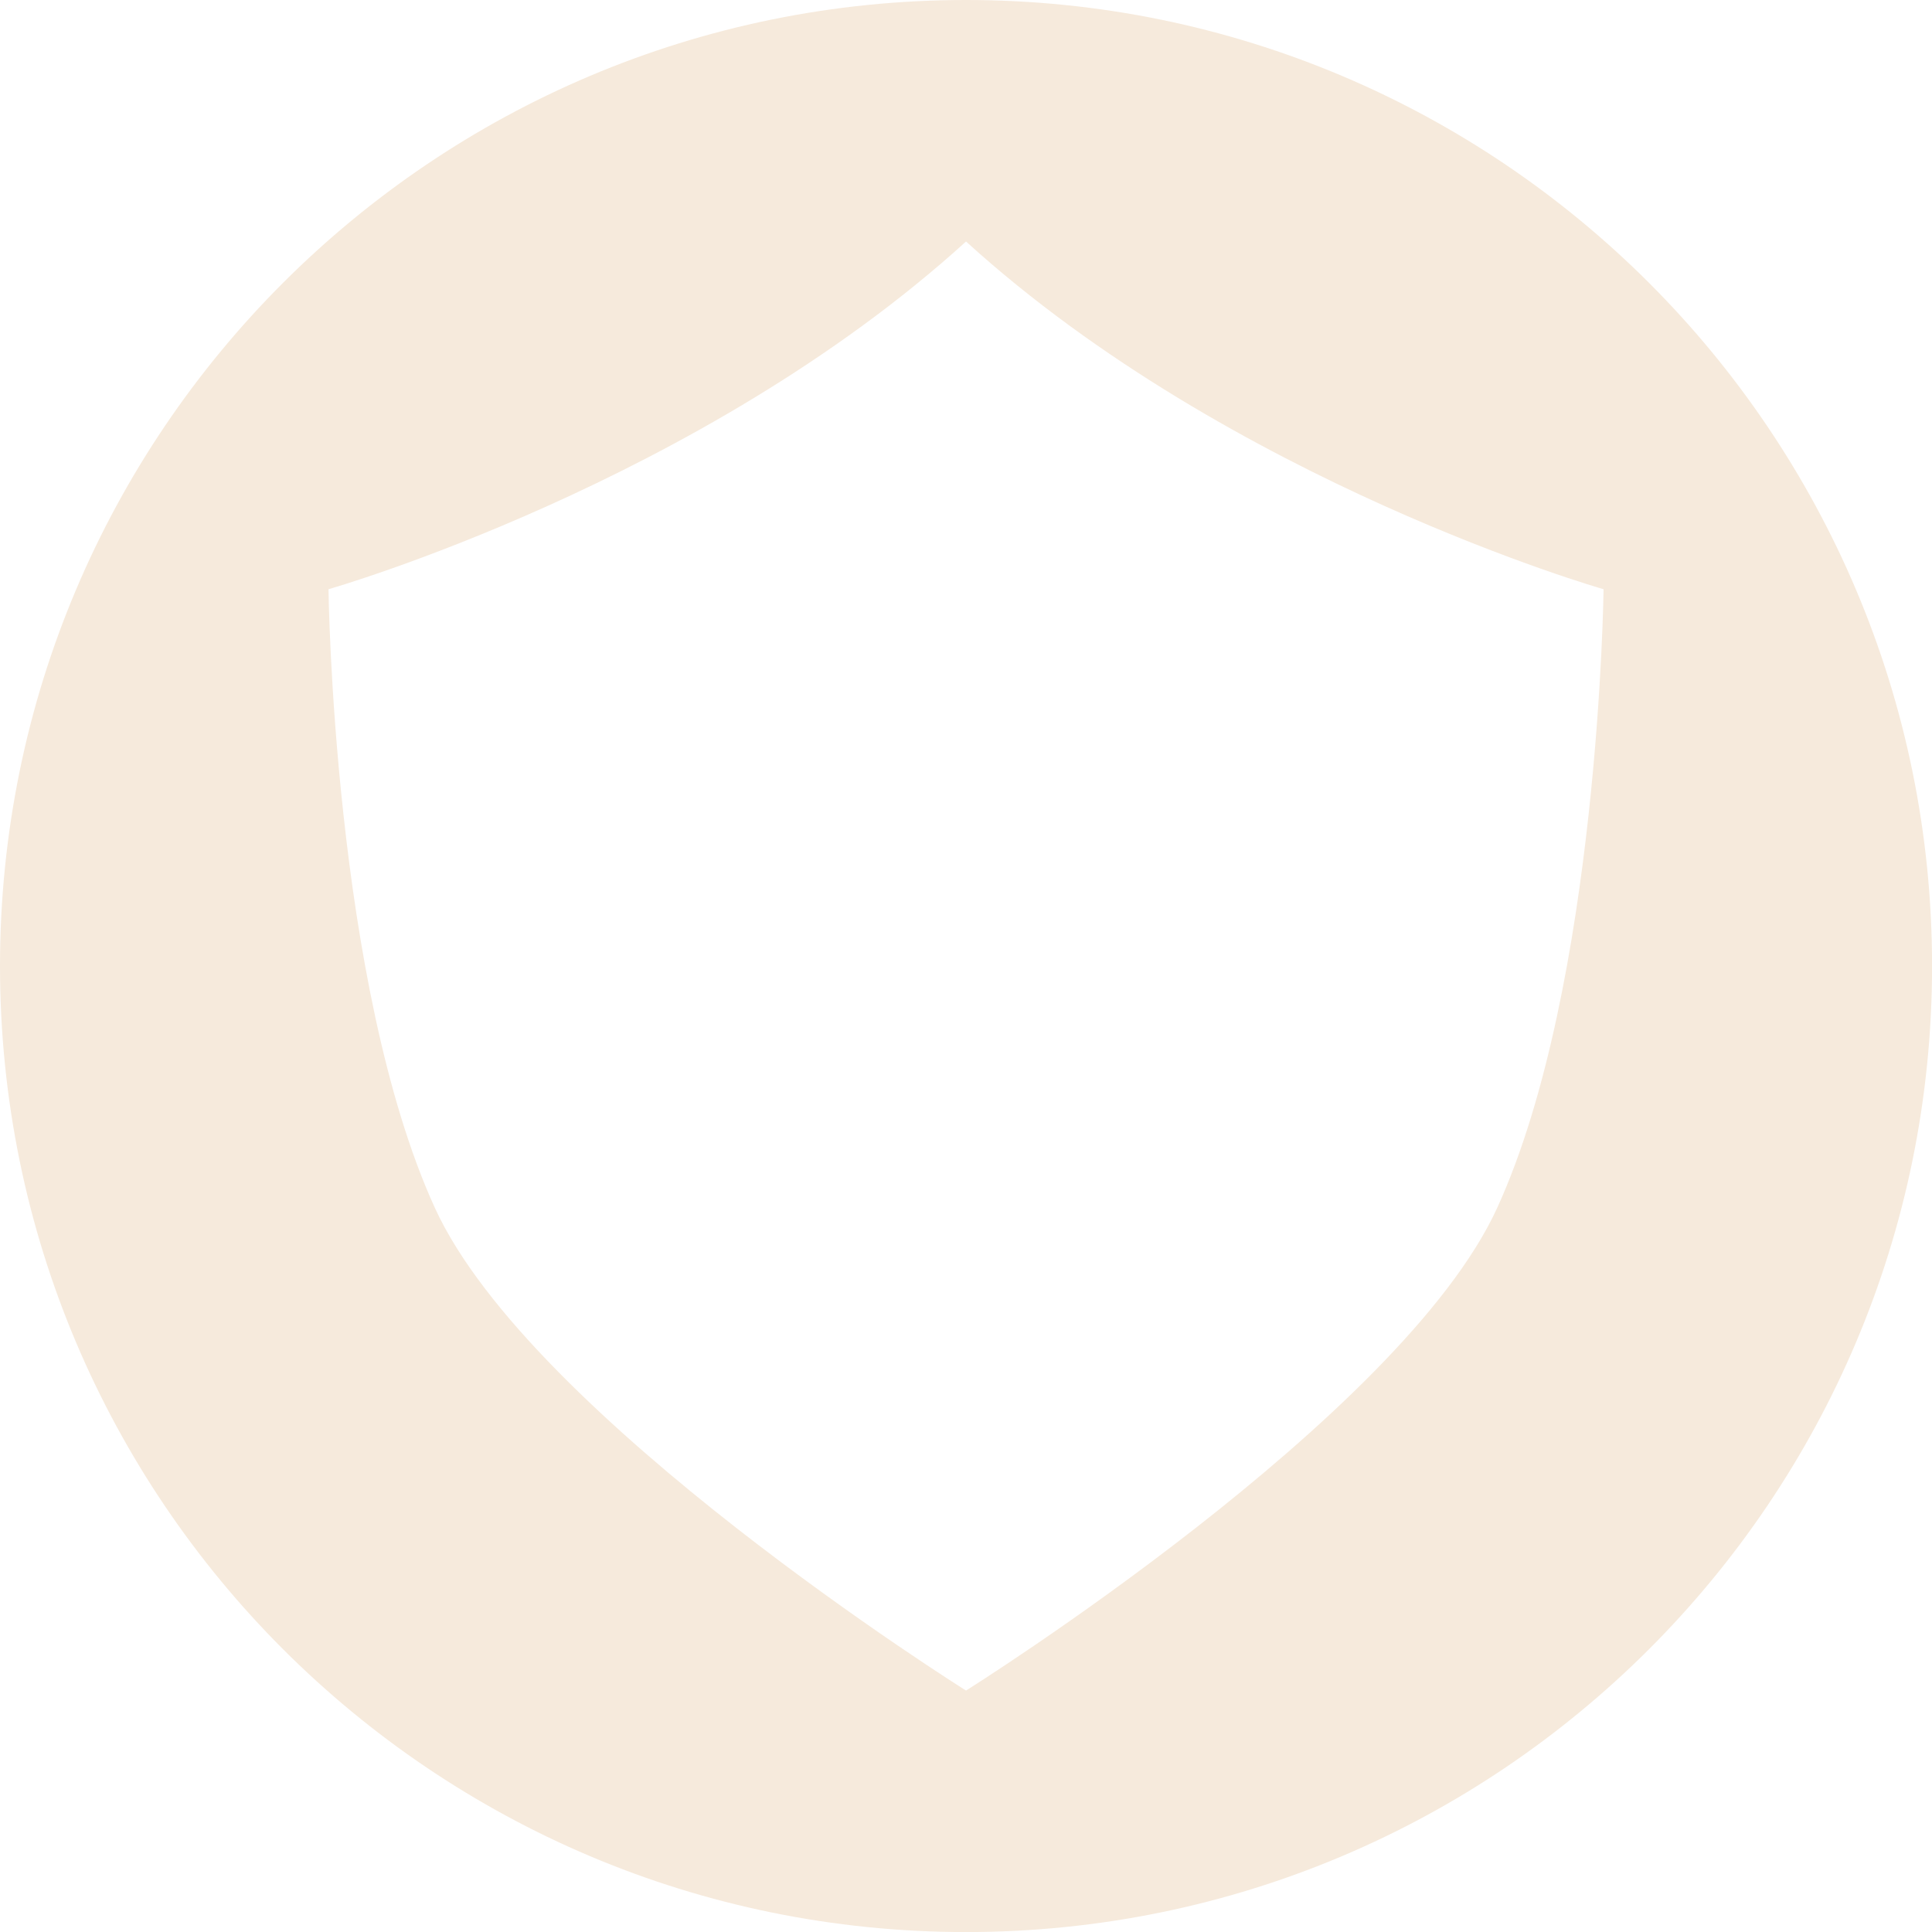
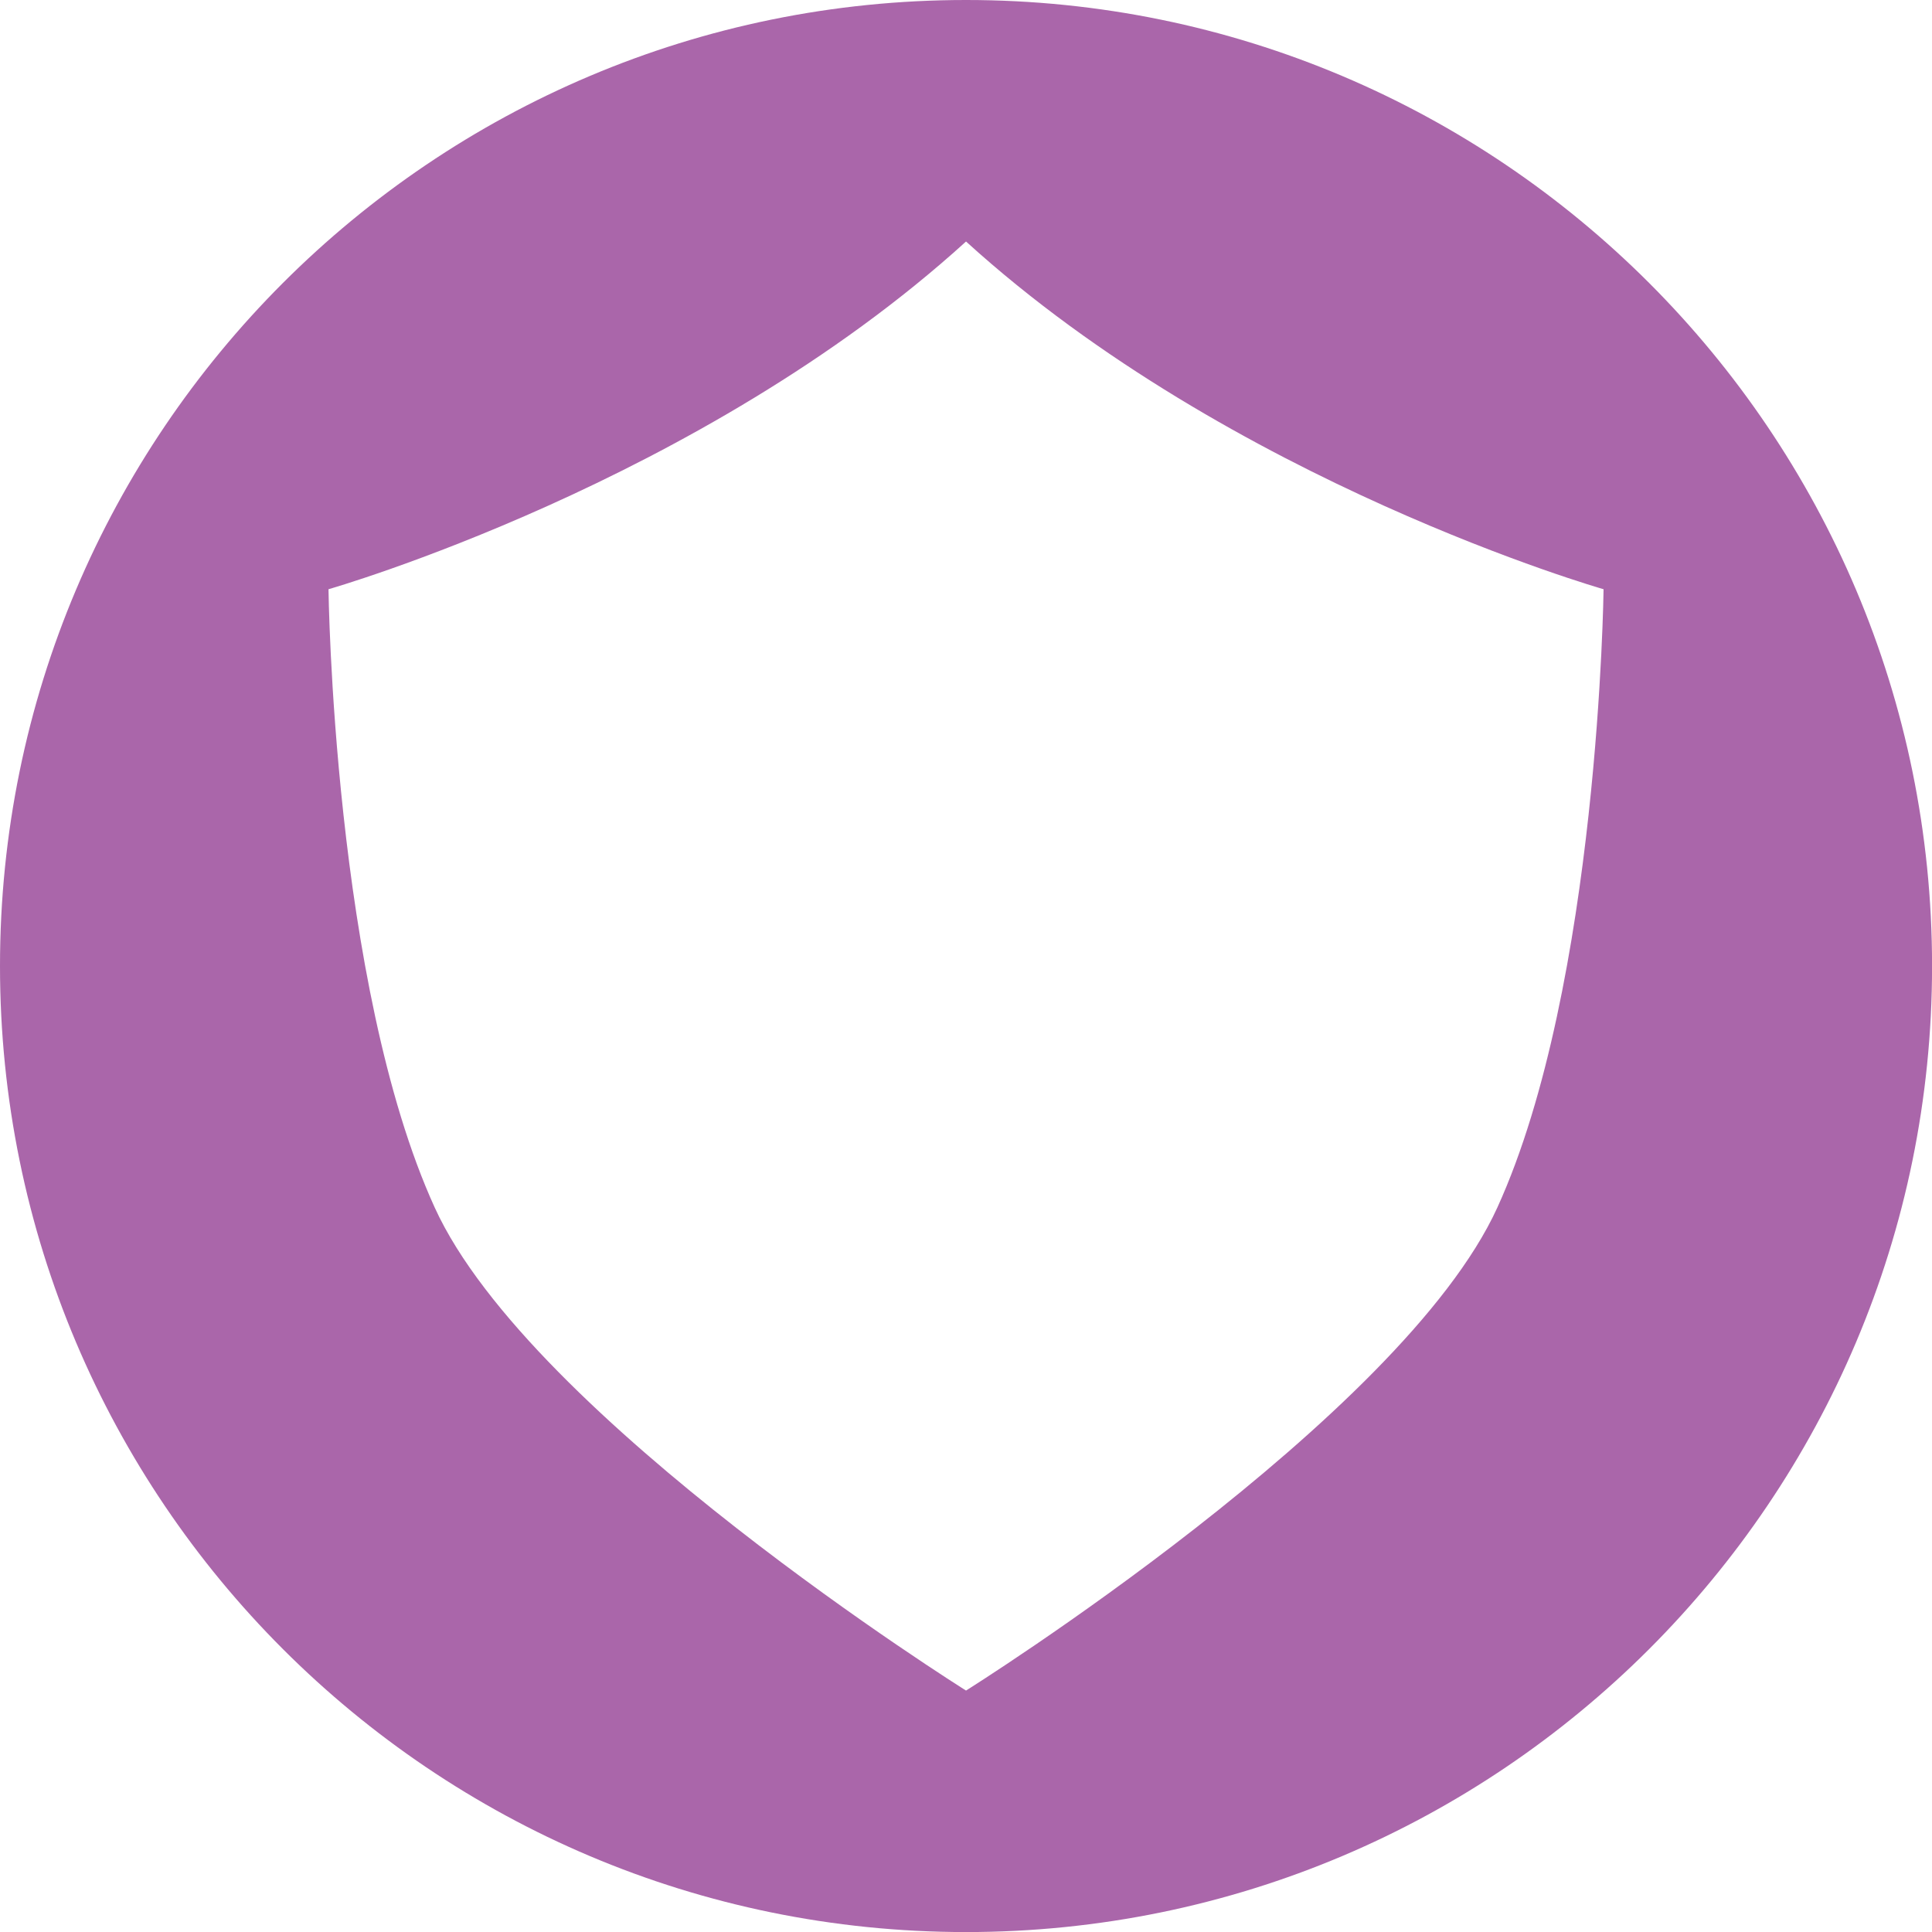
<svg xmlns="http://www.w3.org/2000/svg" width="40" height="40" viewBox="0 0 10.583 10.583" version="1.1" id="svg8">
  <defs id="defs2" />
  <g id="layer1" transform="translate(-33.07292,-25.80208)">
-     <path style="opacity:1;fill:#f6eadc;fill-opacity:1;fill-rule:nonzero;stroke:none;stroke-width:3.78;stroke-linecap:butt;stroke-linejoin:miter;stroke-miterlimit:4;stroke-dasharray:none;stroke-dashoffset:0;stroke-opacity:1;paint-order:markers fill stroke" d="M 20 0 A 20 20 0 0 0 0 20 A 20 20 0 0 0 20 40 A 20 20 0 0 0 40 20 A 20 20 0 0 0 20 0 z M 20 5 C 25.5 10 33.199 12.199 33.199 12.199 C 33.199 12.199 33.105 20.381 31 25 C 29.016 29.355 20 35 20 35 C 20 35 10.984 29.355 9 25 C 6.895 20.381 6.801 12.199 6.801 12.199 C 6.801 12.199 14.5 10 20 5 z " transform="matrix(0.2645833,0,0,0.2645833,33.07292,25.80208)" id="path7831" />
+     <path style="opacity:1;fill:#aa66aa;fill-opacity:1;fill-rule:nonzero;stroke:none;stroke-width:3.78;stroke-linecap:butt;stroke-linejoin:miter;stroke-miterlimit:4;stroke-dasharray:none;stroke-dashoffset:0;stroke-opacity:1;paint-order:markers fill stroke" d="M 20 0 A 20 20 0 0 0 0 20 A 20 20 0 0 0 20 40 A 20 20 0 0 0 40 20 A 20 20 0 0 0 20 0 z M 20 5 C 25.5 10 33.199 12.199 33.199 12.199 C 33.199 12.199 33.105 20.381 31 25 C 29.016 29.355 20 35 20 35 C 20 35 10.984 29.355 9 25 C 6.895 20.381 6.801 12.199 6.801 12.199 C 6.801 12.199 14.5 10 20 5 z " transform="matrix(0.2645833,0,0,0.2645833,33.07292,25.80208)" id="path7831" />
  </g>
</svg>
